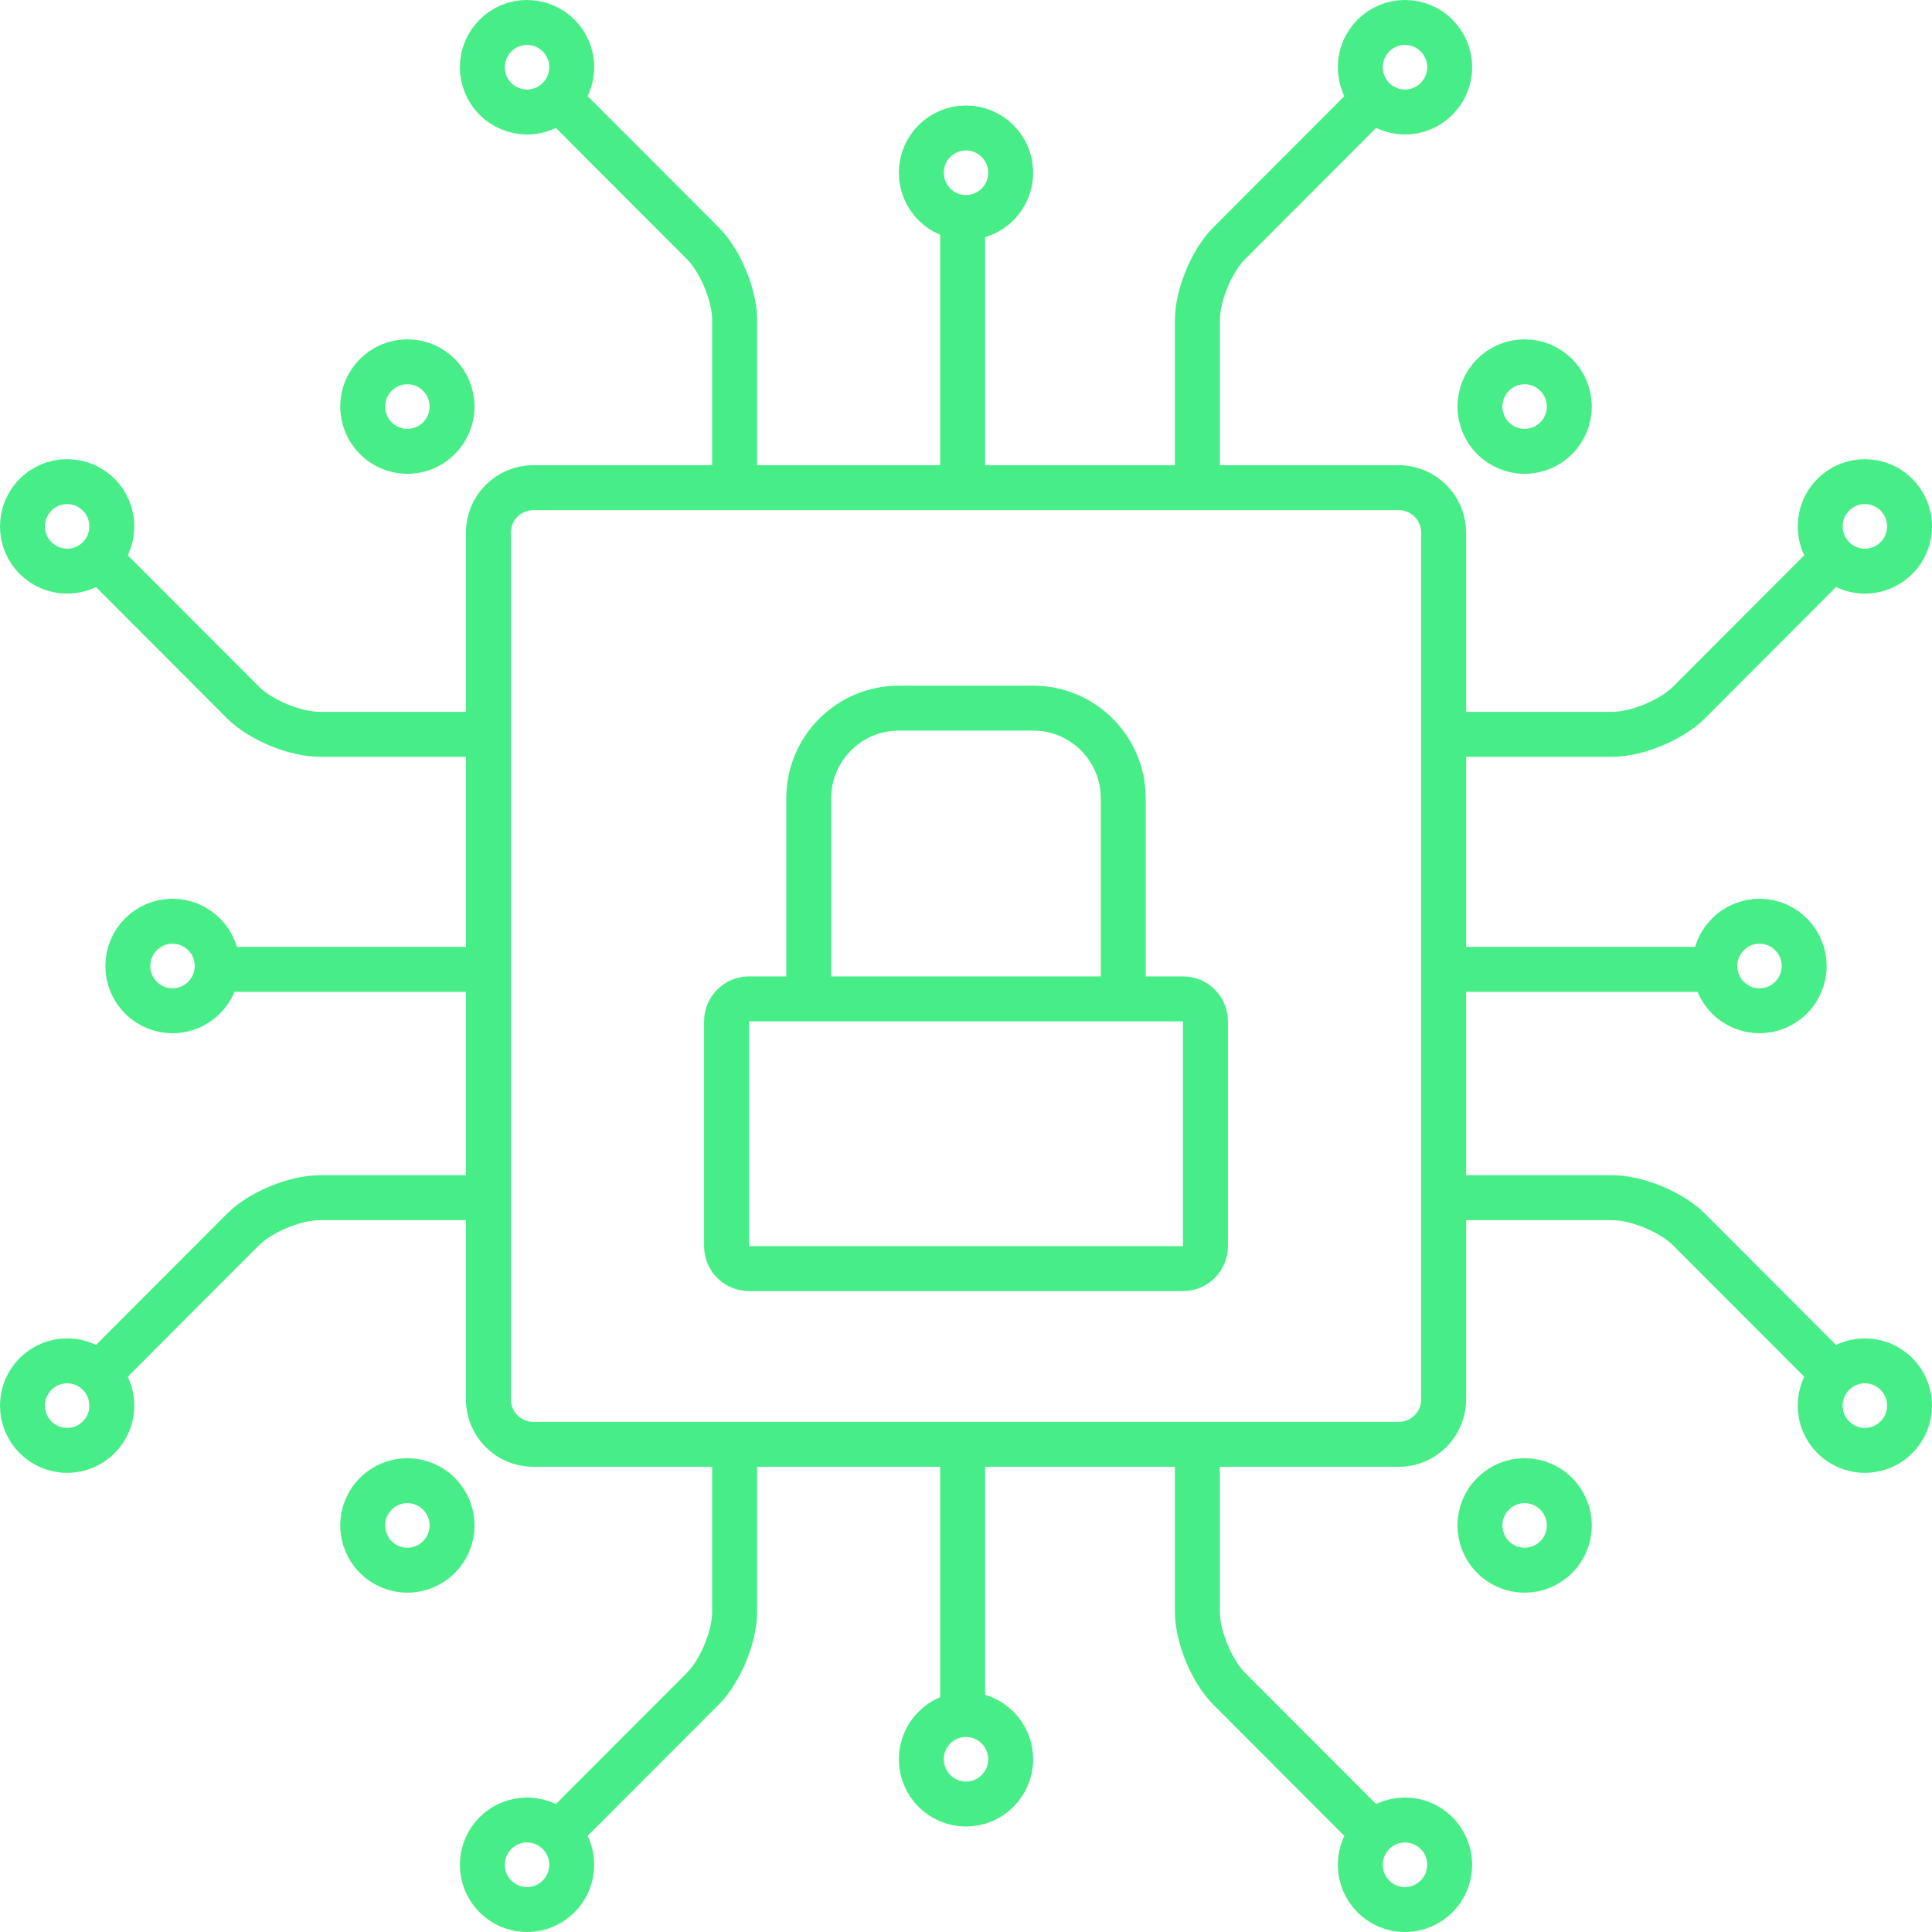
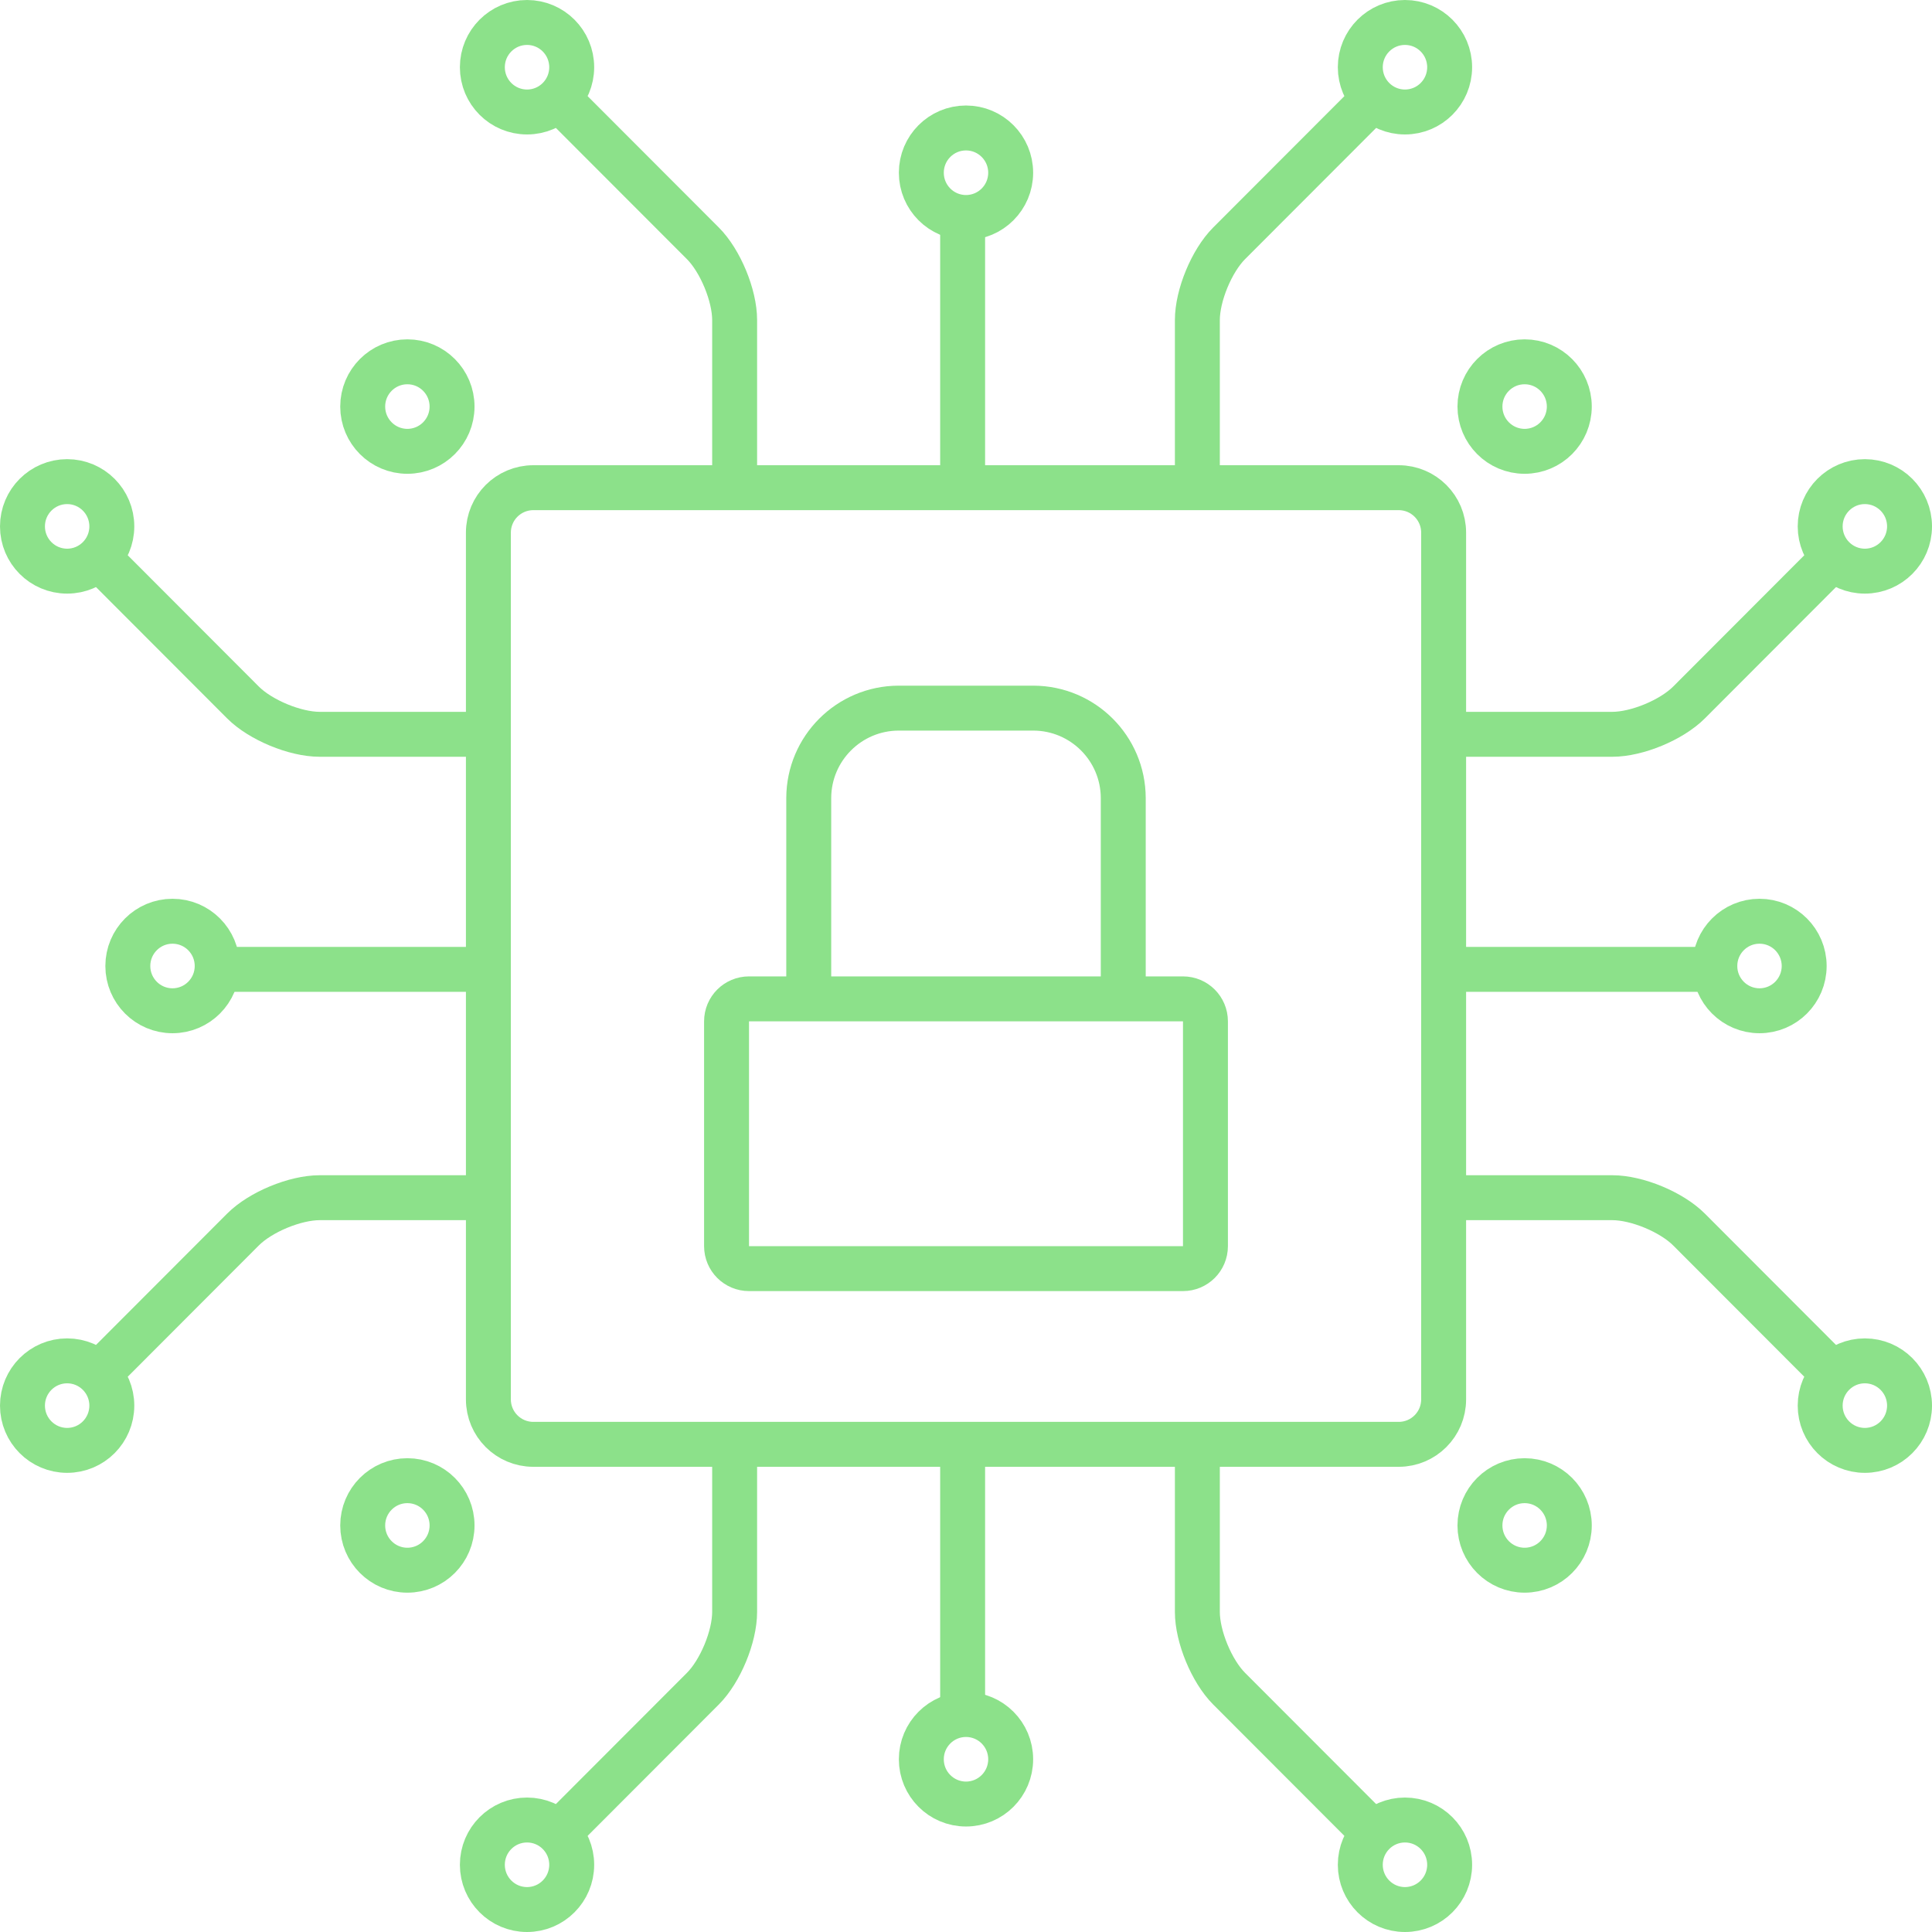
<svg xmlns="http://www.w3.org/2000/svg" id="Layer_1" data-name="Layer 1" viewBox="0 0 688 688">
  <defs>
-     <style>.cls-1{fill:none;stroke:#47ed87;stroke-miterlimit:10;stroke-width:16px;}</style>
+     <style>.cls-1{fill:none;stroke:#8ce18a;stroke-miterlimit:10;stroke-width:16px;}</style>
  </defs>
  <rect class="cls-1" x="173.92" y="173.67" width="340.17" height="340.67" rx="16" />
  <rect class="cls-1" x="258.73" y="355.7" width="170.54" height="96.07" rx="8" />
  <path class="cls-1" d="M456,516.24V452.17a32.09,32.09,0,0,1,32-32H536a32.09,32.09,0,0,1,32,32v64.07" transform="translate(-168 -168)" />
  <line class="cls-1" x1="342.8" y1="170.98" x2="342.8" y2="79.34" />
  <ellipse class="cls-1" cx="344" cy="61.51" rx="15.91" ry="15.94" />
  <ellipse class="cls-1" cx="500.32" cy="23.94" rx="15.91" ry="15.94" />
  <path class="cls-1" d="M653.4,206.89l-47.71,47.77c-6.21,6.23-11.3,18.52-11.3,27.32V337.7" transform="translate(-168 -168)" />
  <ellipse class="cls-1" cx="187.68" cy="23.94" rx="15.91" ry="15.94" />
  <path class="cls-1" d="M370.6,206.89l47.71,47.77c6.21,6.23,11.3,18.52,11.3,27.32V337.7" transform="translate(-168 -168)" />
  <line class="cls-1" x1="342.8" y1="517.02" x2="342.8" y2="608.66" />
  <ellipse class="cls-1" cx="344" cy="626.49" rx="15.91" ry="15.94" />
  <ellipse class="cls-1" cx="500.32" cy="664.06" rx="15.91" ry="15.94" />
  <path class="cls-1" d="M653.4,817.11l-47.71-47.77c-6.21-6.23-11.3-18.52-11.3-27.32V686.3" transform="translate(-168 -168)" />
  <ellipse class="cls-1" cx="187.68" cy="664.06" rx="15.91" ry="15.94" />
  <path class="cls-1" d="M370.6,817.11l47.71-47.77c6.21-6.23,11.3-18.52,11.3-27.32V686.3" transform="translate(-168 -168)" />
  <line class="cls-1" x1="517.25" y1="345.2" x2="608.76" y2="345.2" />
  <ellipse class="cls-1" cx="626.57" cy="344" rx="15.91" ry="15.94" />
  <ellipse class="cls-1" cx="664.09" cy="187.45" rx="15.91" ry="15.94" />
  <path class="cls-1" d="M817.16,370.4l-47.7,47.77c-6.22,6.22-18.51,11.32-27.31,11.32H686.54" transform="translate(-168 -168)" />
  <ellipse class="cls-1" cx="664.09" cy="500.55" rx="15.91" ry="15.94" />
  <path class="cls-1" d="M817.16,653.6l-47.7-47.77c-6.22-6.22-18.51-11.32-27.31-11.32H686.54" transform="translate(-168 -168)" />
  <line class="cls-1" x1="170.75" y1="345.2" x2="79.24" y2="345.2" />
  <ellipse class="cls-1" cx="61.43" cy="344" rx="15.91" ry="15.94" />
  <ellipse class="cls-1" cx="23.91" cy="187.45" rx="15.91" ry="15.94" />
  <path class="cls-1" d="M206.84,370.4l47.7,47.77c6.22,6.22,18.51,11.32,27.31,11.32h55.61" transform="translate(-168 -168)" />
  <ellipse class="cls-1" cx="23.91" cy="500.55" rx="15.91" ry="15.94" />
  <path class="cls-1" d="M206.84,653.6l47.7-47.77c6.22-6.22,18.51-11.32,27.31-11.32h55.61" transform="translate(-168 -168)" />
  <ellipse class="cls-1" cx="542.93" cy="543.22" rx="15.91" ry="15.94" />
  <ellipse class="cls-1" cx="145.07" cy="543.22" rx="15.91" ry="15.94" />
  <ellipse class="cls-1" cx="542.93" cy="144.78" rx="15.91" ry="15.94" />
  <ellipse class="cls-1" cx="145.07" cy="144.78" rx="15.91" ry="15.94" />
</svg>
